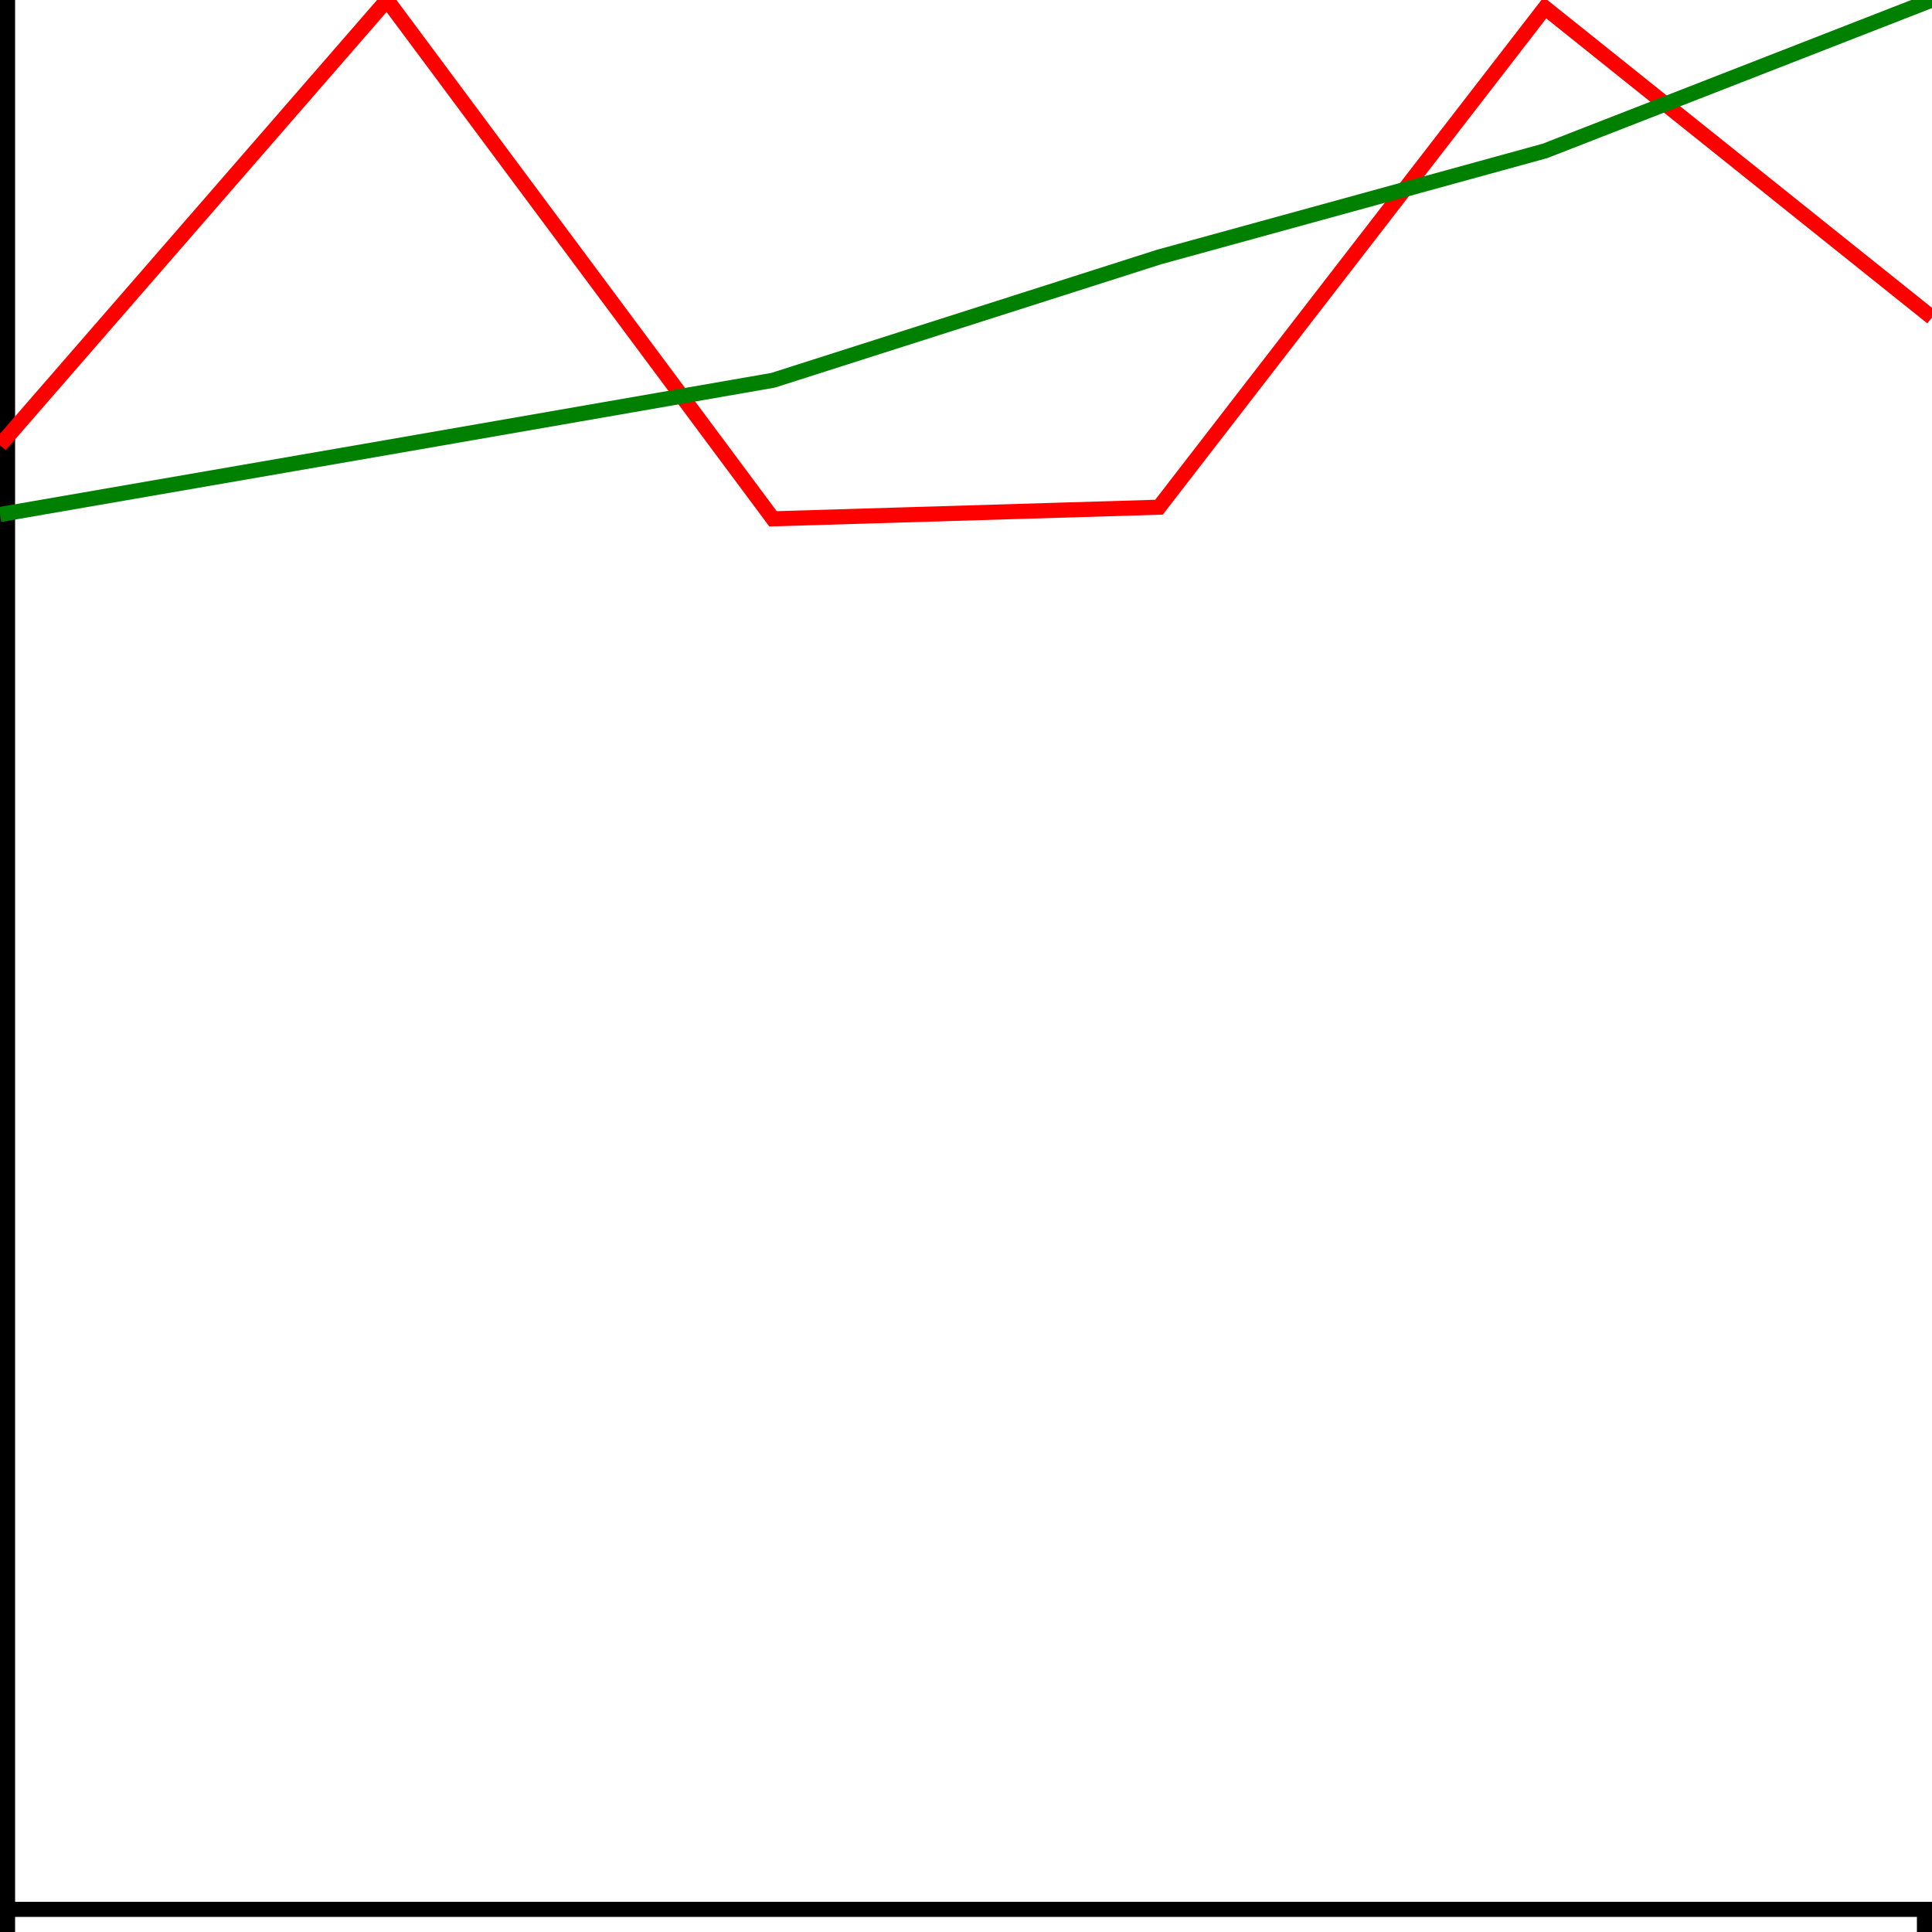
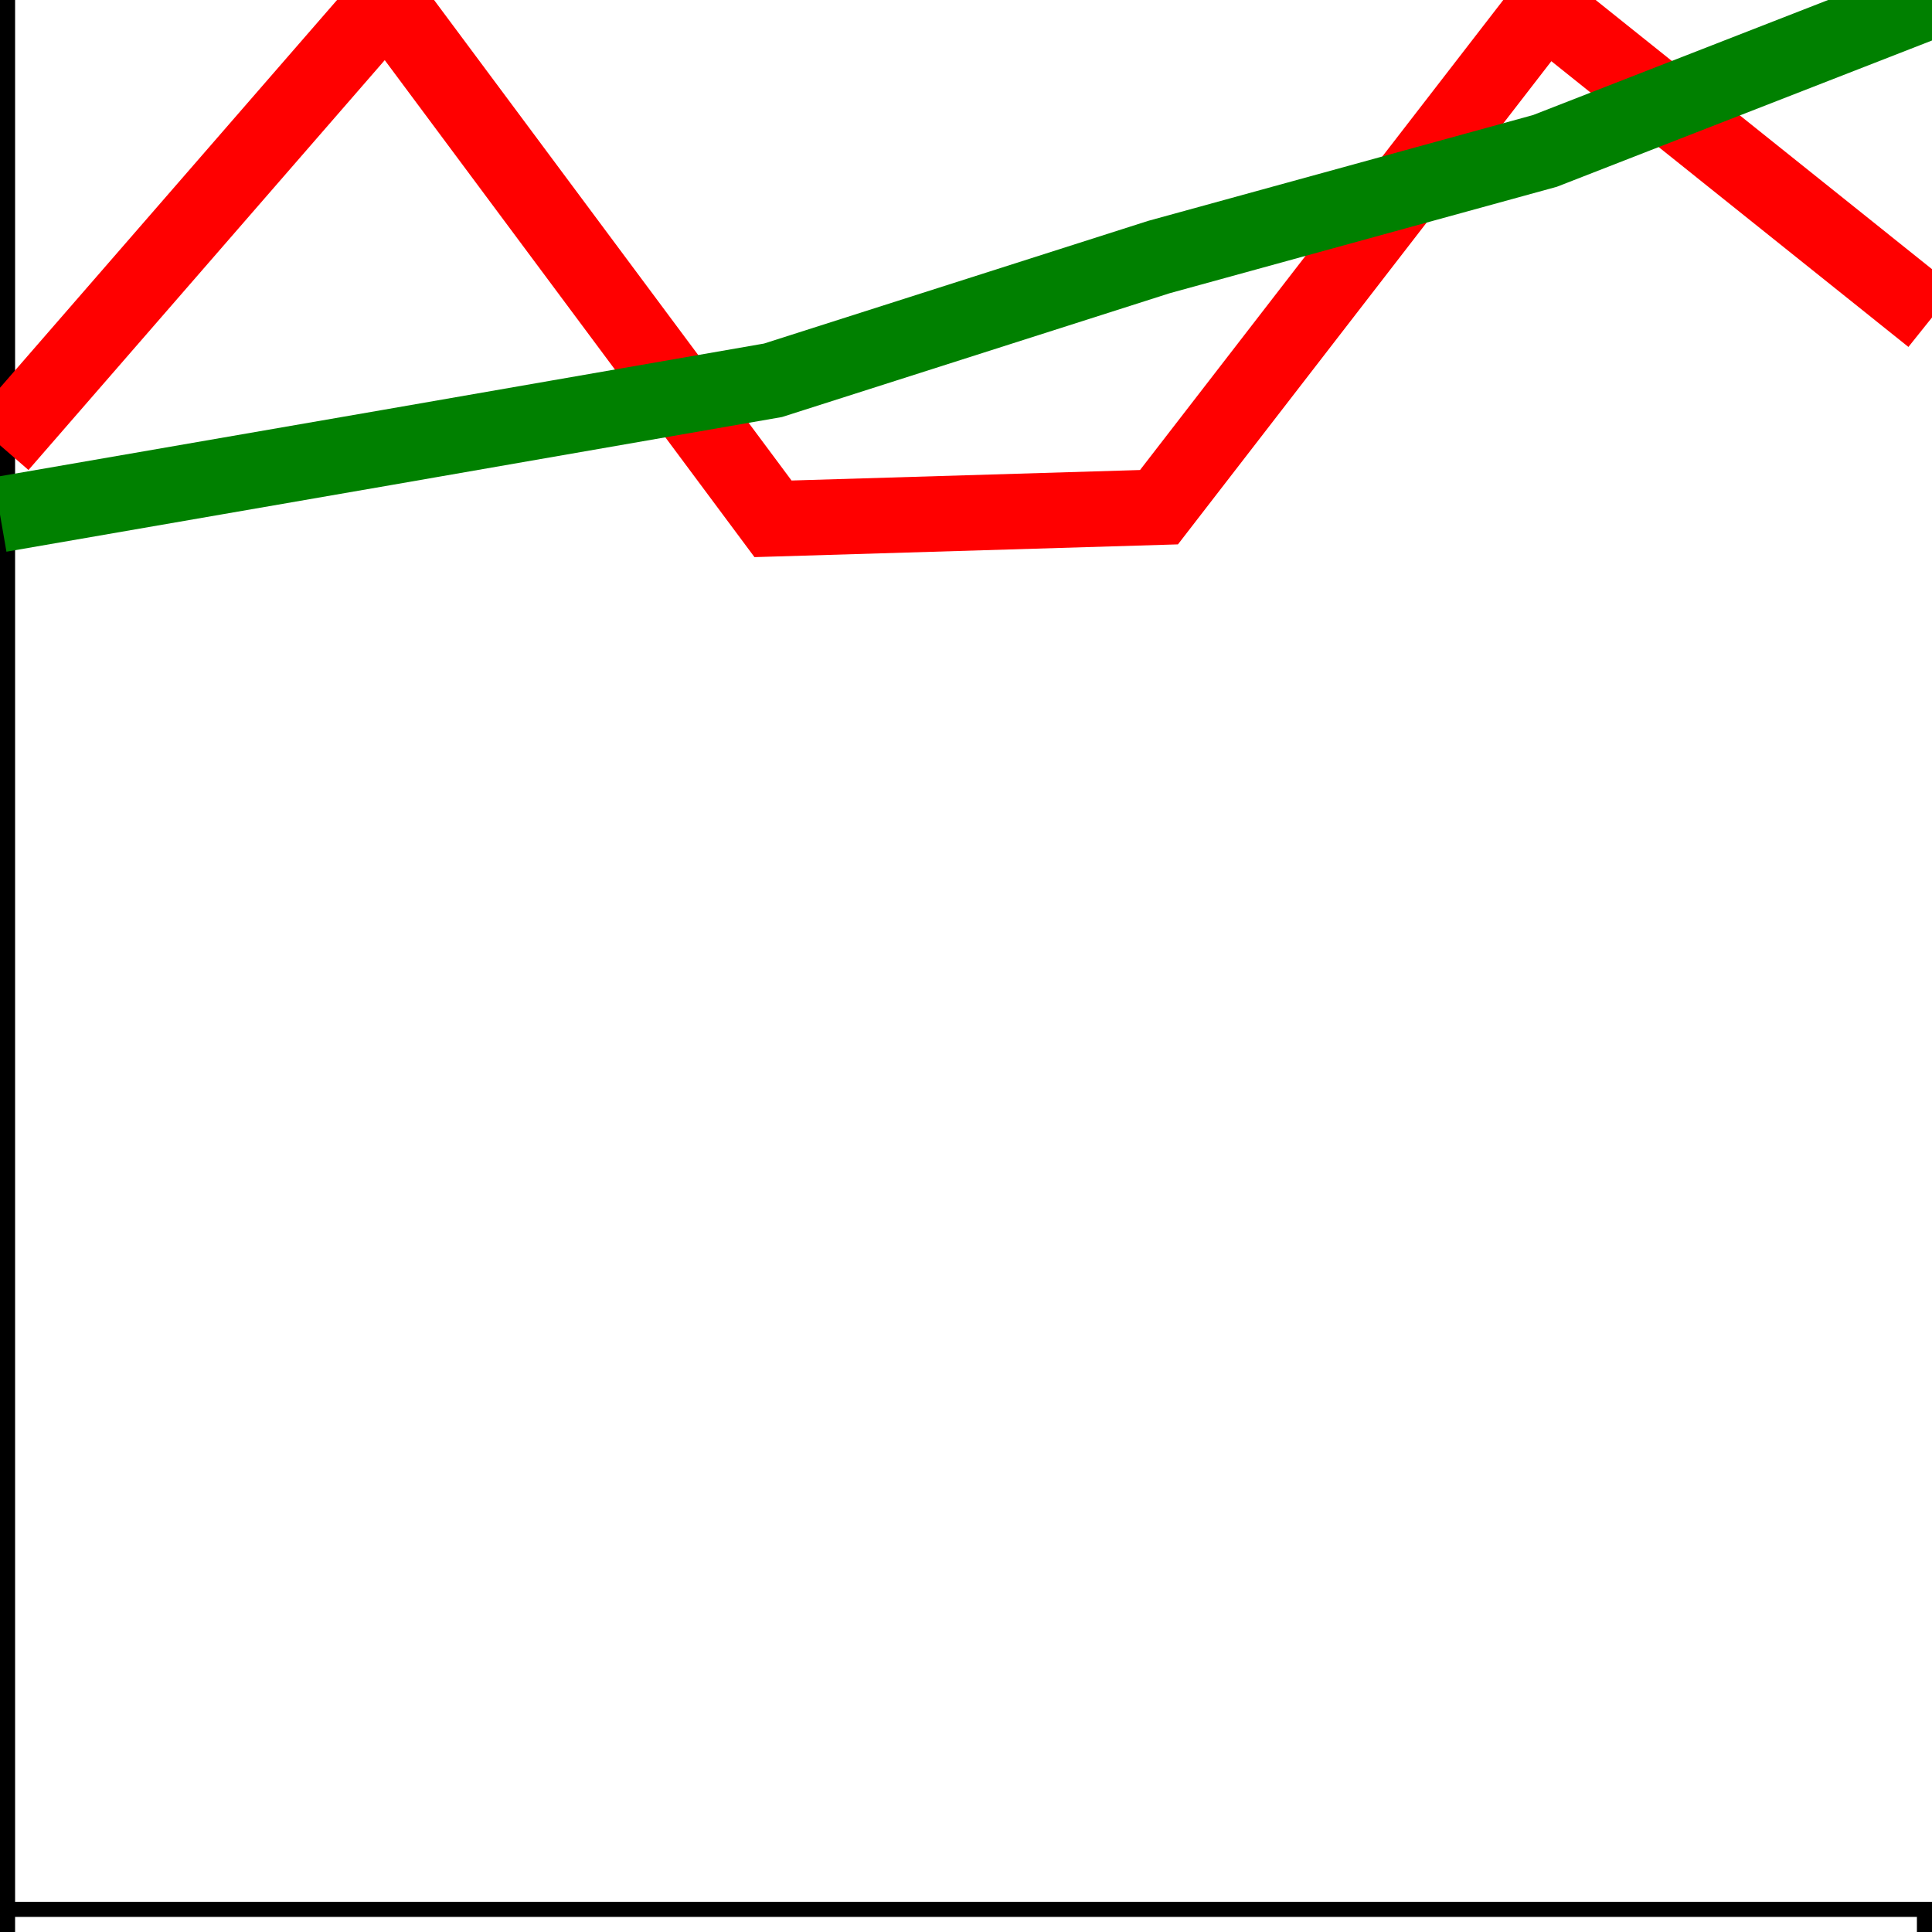
<svg xmlns="http://www.w3.org/2000/svg" xmlns:html="http://www.w3.org/1999/xhtml" width="128" height="128" version="1.1">
  <html:defs>
    <html:style type="text/css" />
  </html:defs>
  <g transform="translate(0,0)">
    <g transform="translate(-1,126)" fill="none" font-size="10" font-family="sans-serif" text-anchor="middle">
      <path class="domain" stroke="#000" d="M0.5,6V0.5H128.5V6" />
    </g>
    <g fill="none" font-size="10" font-family="sans-serif" text-anchor="end">
      <path class="domain" stroke="#000" d="M-6,128.5H0.5V0.5H-6" />
    </g>
-     <path fill="none" stroke="red" stroke-width="1" d="M0,29.499L25.642,0L51.214,34.373L76.786,33.603L102.358,0.513L128,21.034" />
-     <path fill="none" stroke="green" stroke-width="1" d="M0,34.088L25.642,29.646L51.214,25.195L76.786,17.029L102.358,9.998L128,0" />
+     <path fill="none" stroke="red" stroke-width="5" d="M0,29.499L25.642,0L51.214,34.373L76.786,33.603L102.358,0.513L128,21.034" />
+     <path fill="none" stroke="green" stroke-width="5" d="M0,34.088L25.642,29.646L51.214,25.195L76.786,17.029L102.358,9.998L128,0" />
  </g>
</svg>
